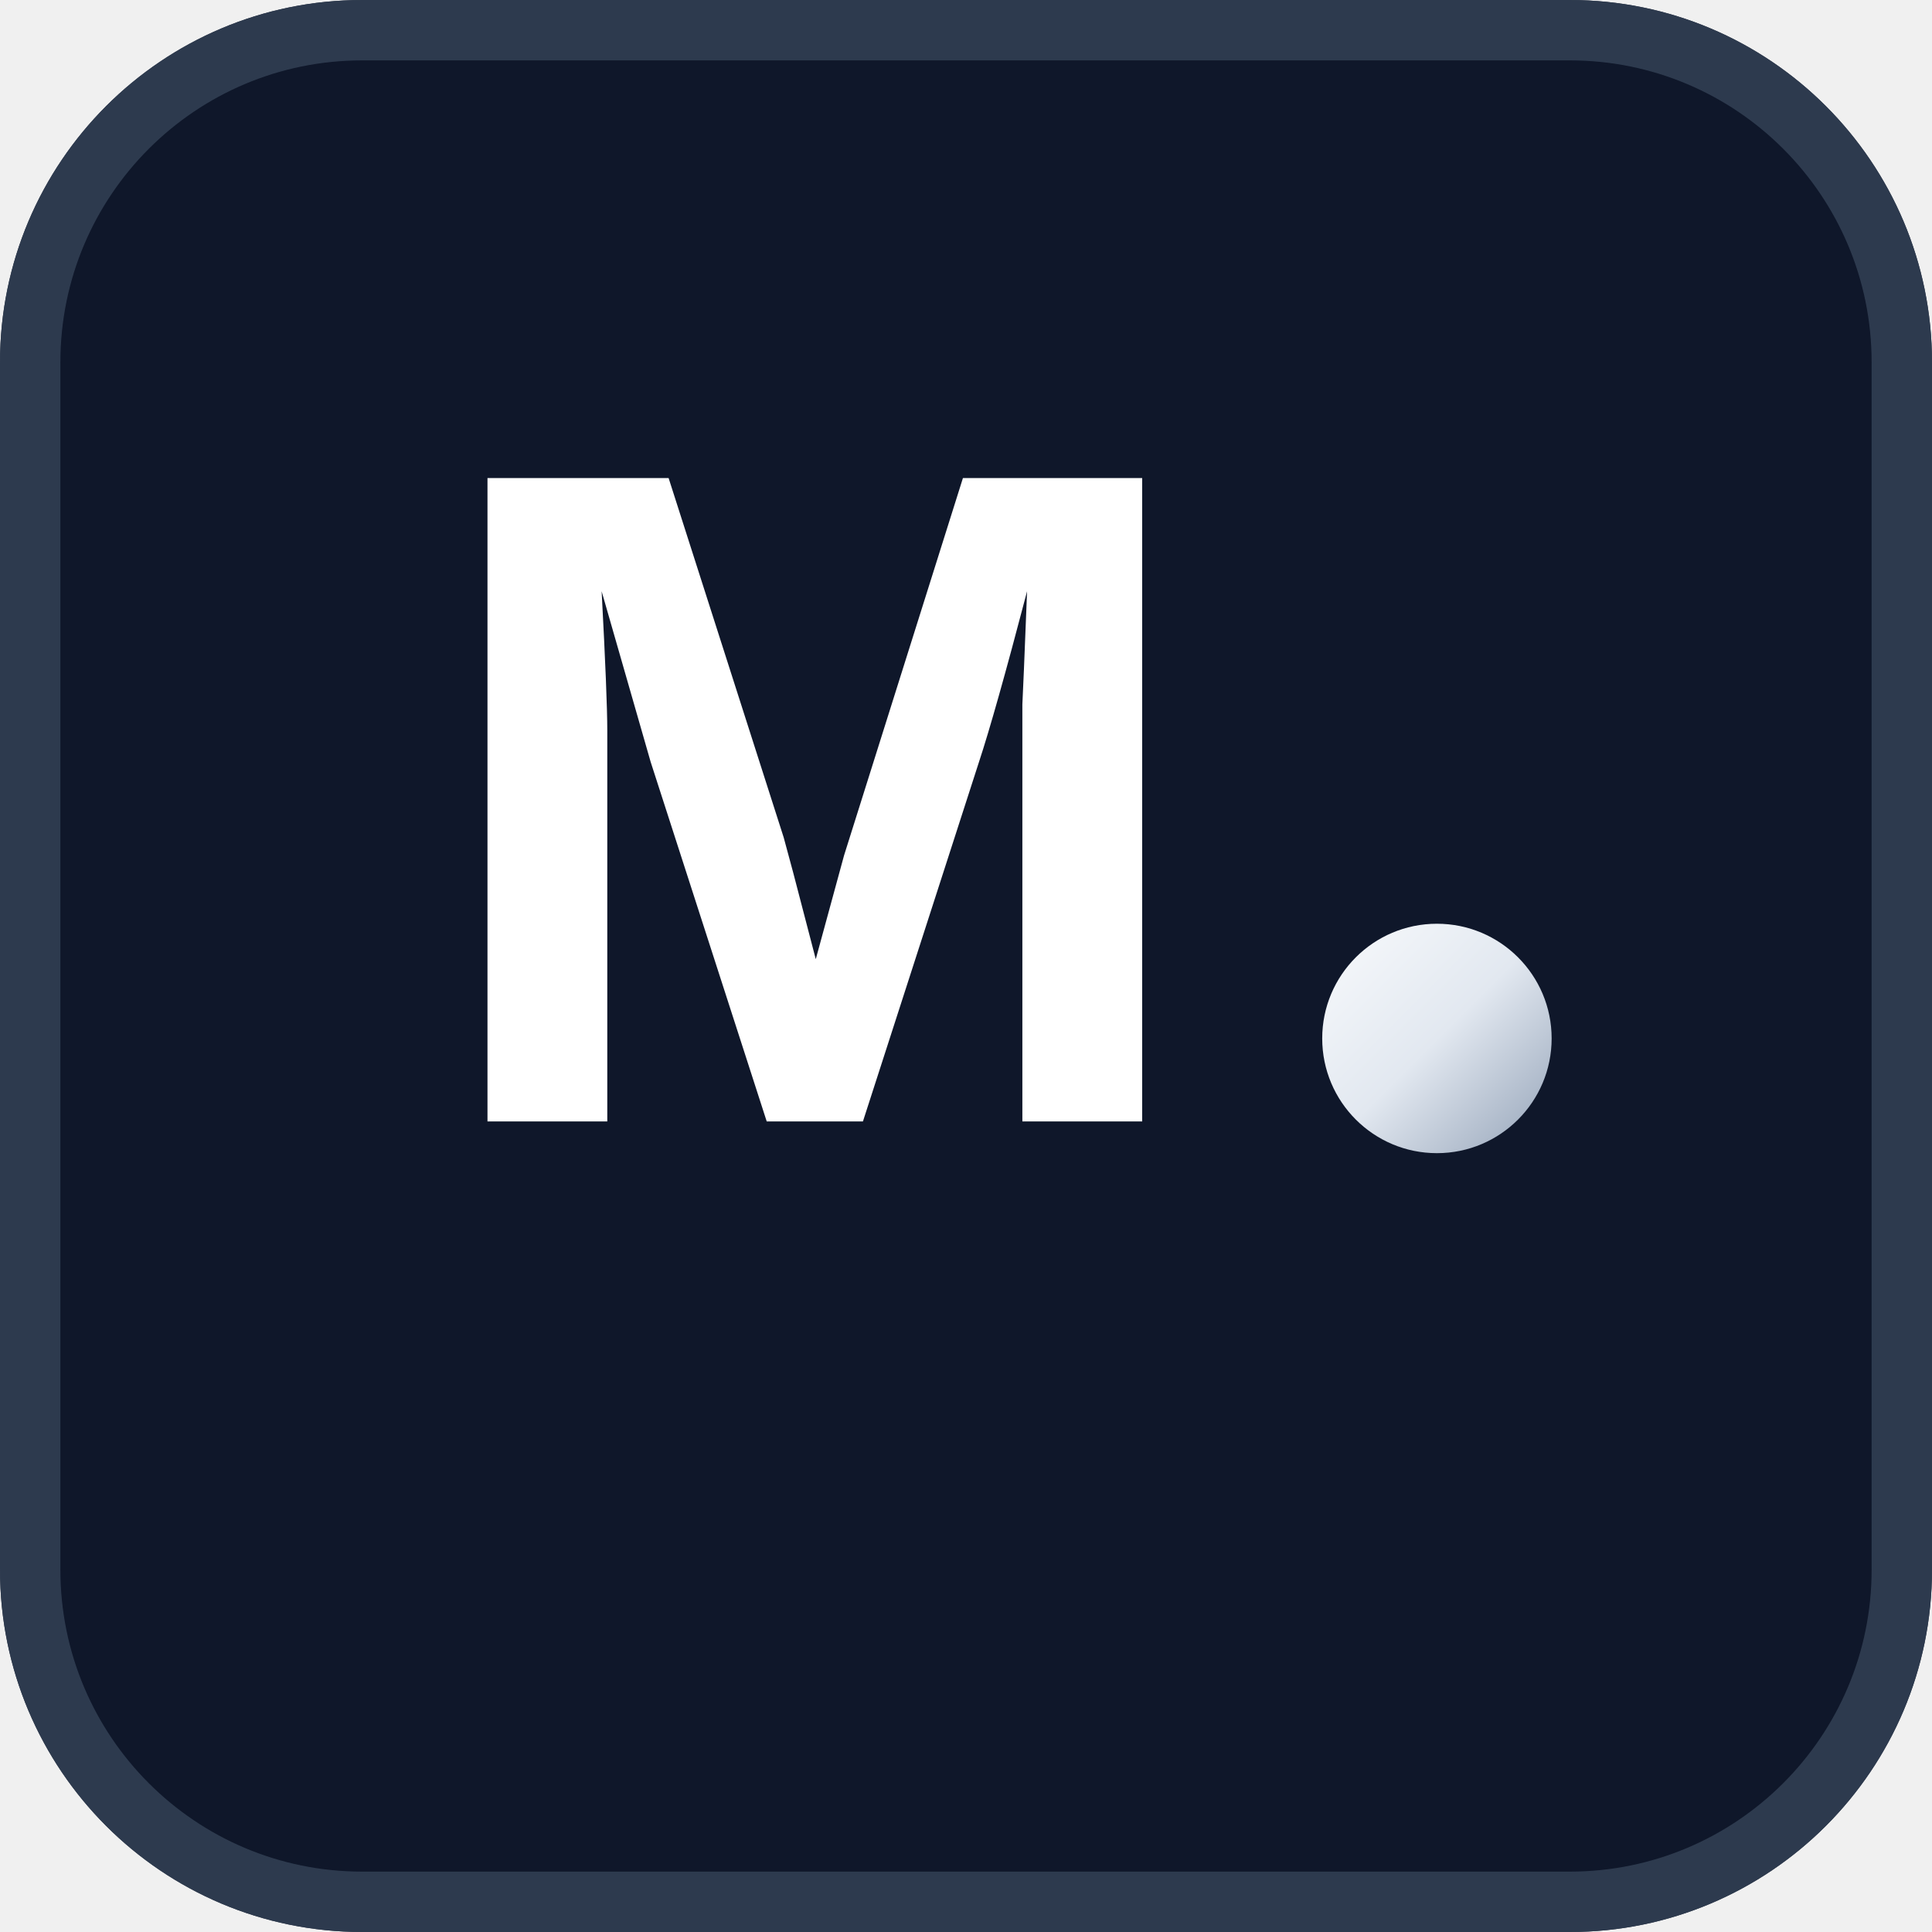
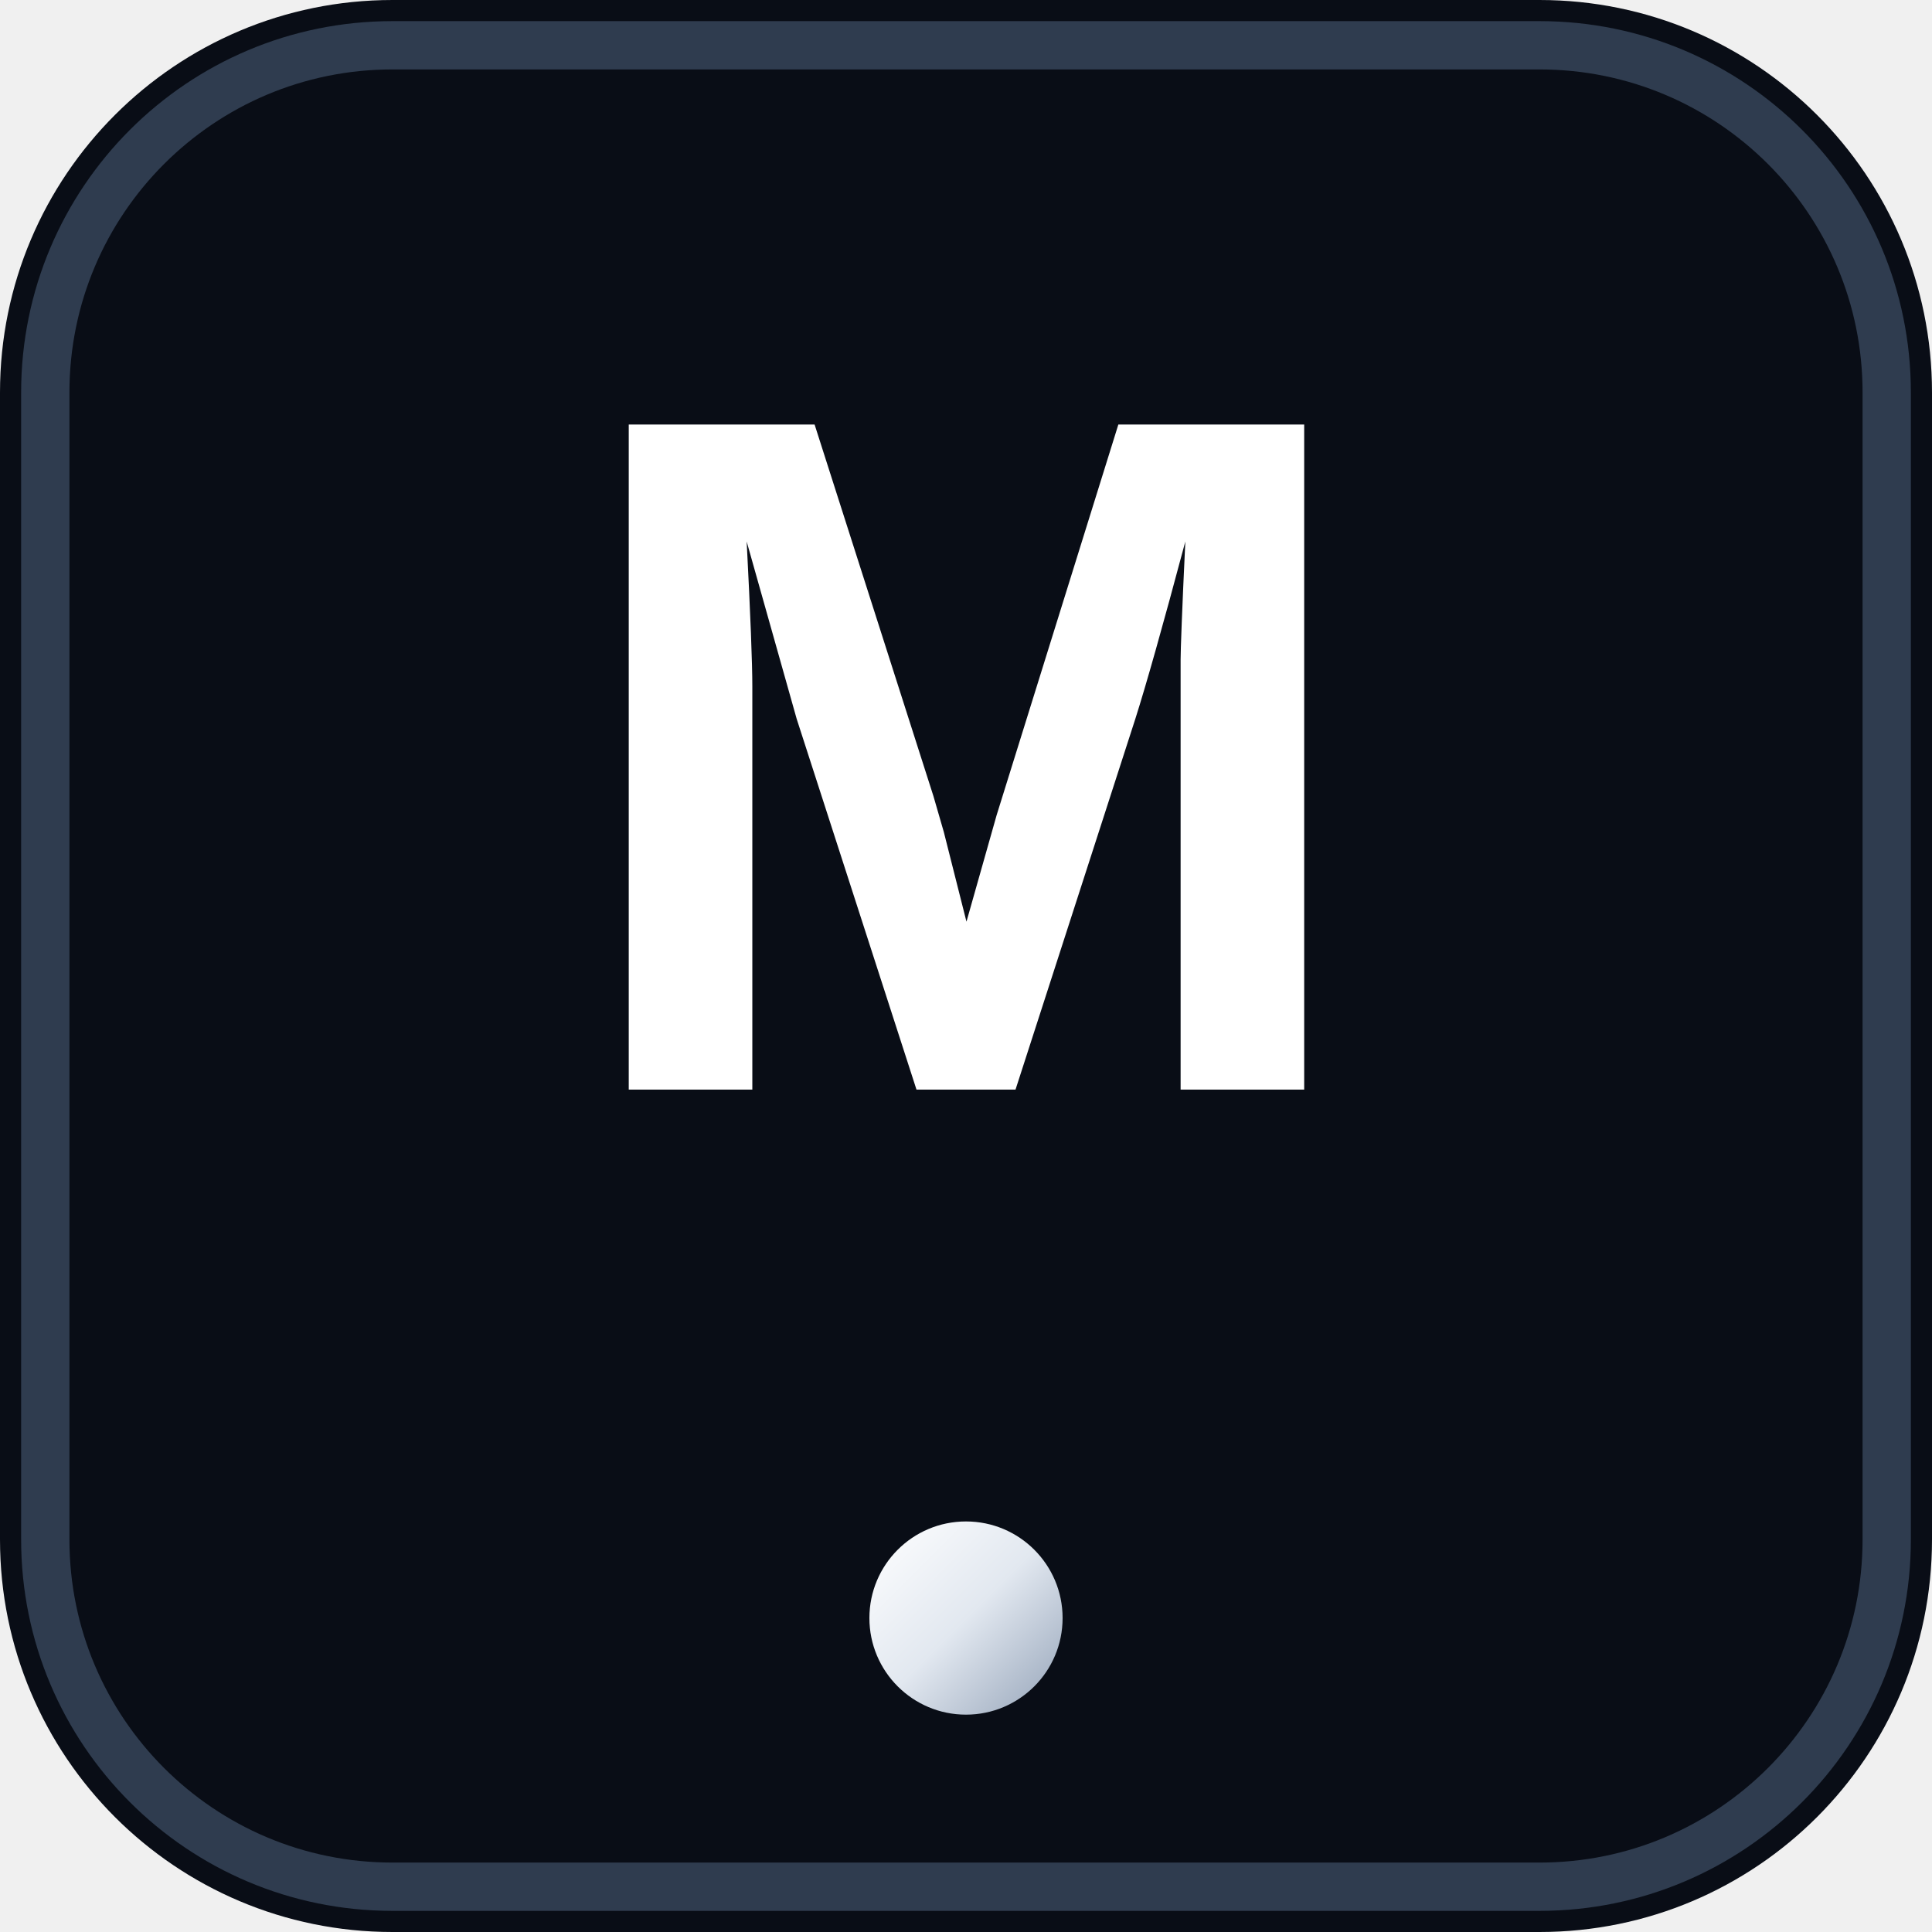
<svg xmlns="http://www.w3.org/2000/svg" viewBox="0 0 32 32" width="32" height="32" shape-rendering="geometricPrecision" text-rendering="geometricPrecision">
  <defs>
    <linearGradient id="silverGradient" x1="0%" y1="0%" x2="100%" y2="0%">
      <stop offset="0%" stop-color="#94a3b8" />
-       <stop offset="30%" stop-color="#f8fafc" />
-       <stop offset="65%" stop-color="#e2e8f0" />
+       <stop offset="25%" stop-color="#f1f5f9" />
+       <stop offset="50%" stop-color="#ffffff" />
+       <stop offset="75%" stop-color="#e2e8f0" />
      <stop offset="100%" stop-color="#94a3b8" />
    </linearGradient>
    <linearGradient id="silverDotGrad" x1="0%" y1="0%" x2="100%" y2="100%">
-       <stop offset="0%" stop-color="#f8fafc" />
+       <stop offset="0%" stop-color="#ffffff" />
      <stop offset="50%" stop-color="#e2e8f0" />
      <stop offset="100%" stop-color="#94a3b8" />
    </linearGradient>
  </defs>
-   <rect x="0" y="0" width="32" height="32" rx="6" fill="#0f172a" />
-   <rect x="0.5" y="0.5" width="31" height="31" rx="5.5" fill="none" stroke="#334155" stroke-width="1" opacity="0.85" />
-   <text x="13.5" y="13.2" text-anchor="middle" dominant-baseline="central" font-family="Arial, 'Helvetica Neue', 'SF Pro Display', sans-serif" font-weight="900" font-size="15.5" letter-spacing="-0.2" fill="#ffffff">M</text>
-   <circle cx="23.8" cy="17.2" r="1.9" fill="url(#silverDotGrad)" />
-   <line x1="5" y1="23.5" x2="27" y2="23.5" stroke="url(#silverGradient)" stroke-width="2.6" stroke-linecap="round" />
+   <rect x="0" y="0" width="32" height="32" rx="6.5" fill="#090d16" />
+   <rect x="0.75" y="0.75" width="30.5" height="30.5" rx="5.75" fill="none" stroke="#334155" stroke-width="0.8" opacity="0.9" />
+   <text x="16" y="12.5" text-anchor="middle" dominant-baseline="central" font-family="Arial, 'Helvetica Neue', 'SF Pro Display', sans-serif" font-weight="900" font-size="16" letter-spacing="-0.3" fill="#ffffff">M</text>
+   <line x1="6" y1="21.8" x2="26" y2="21.8" stroke="url(#silverGradient)" stroke-width="2.2" stroke-linecap="round" />
+   <circle cx="16" cy="26.8" r="1.6" fill="url(#silverDotGrad)" />
</svg>
